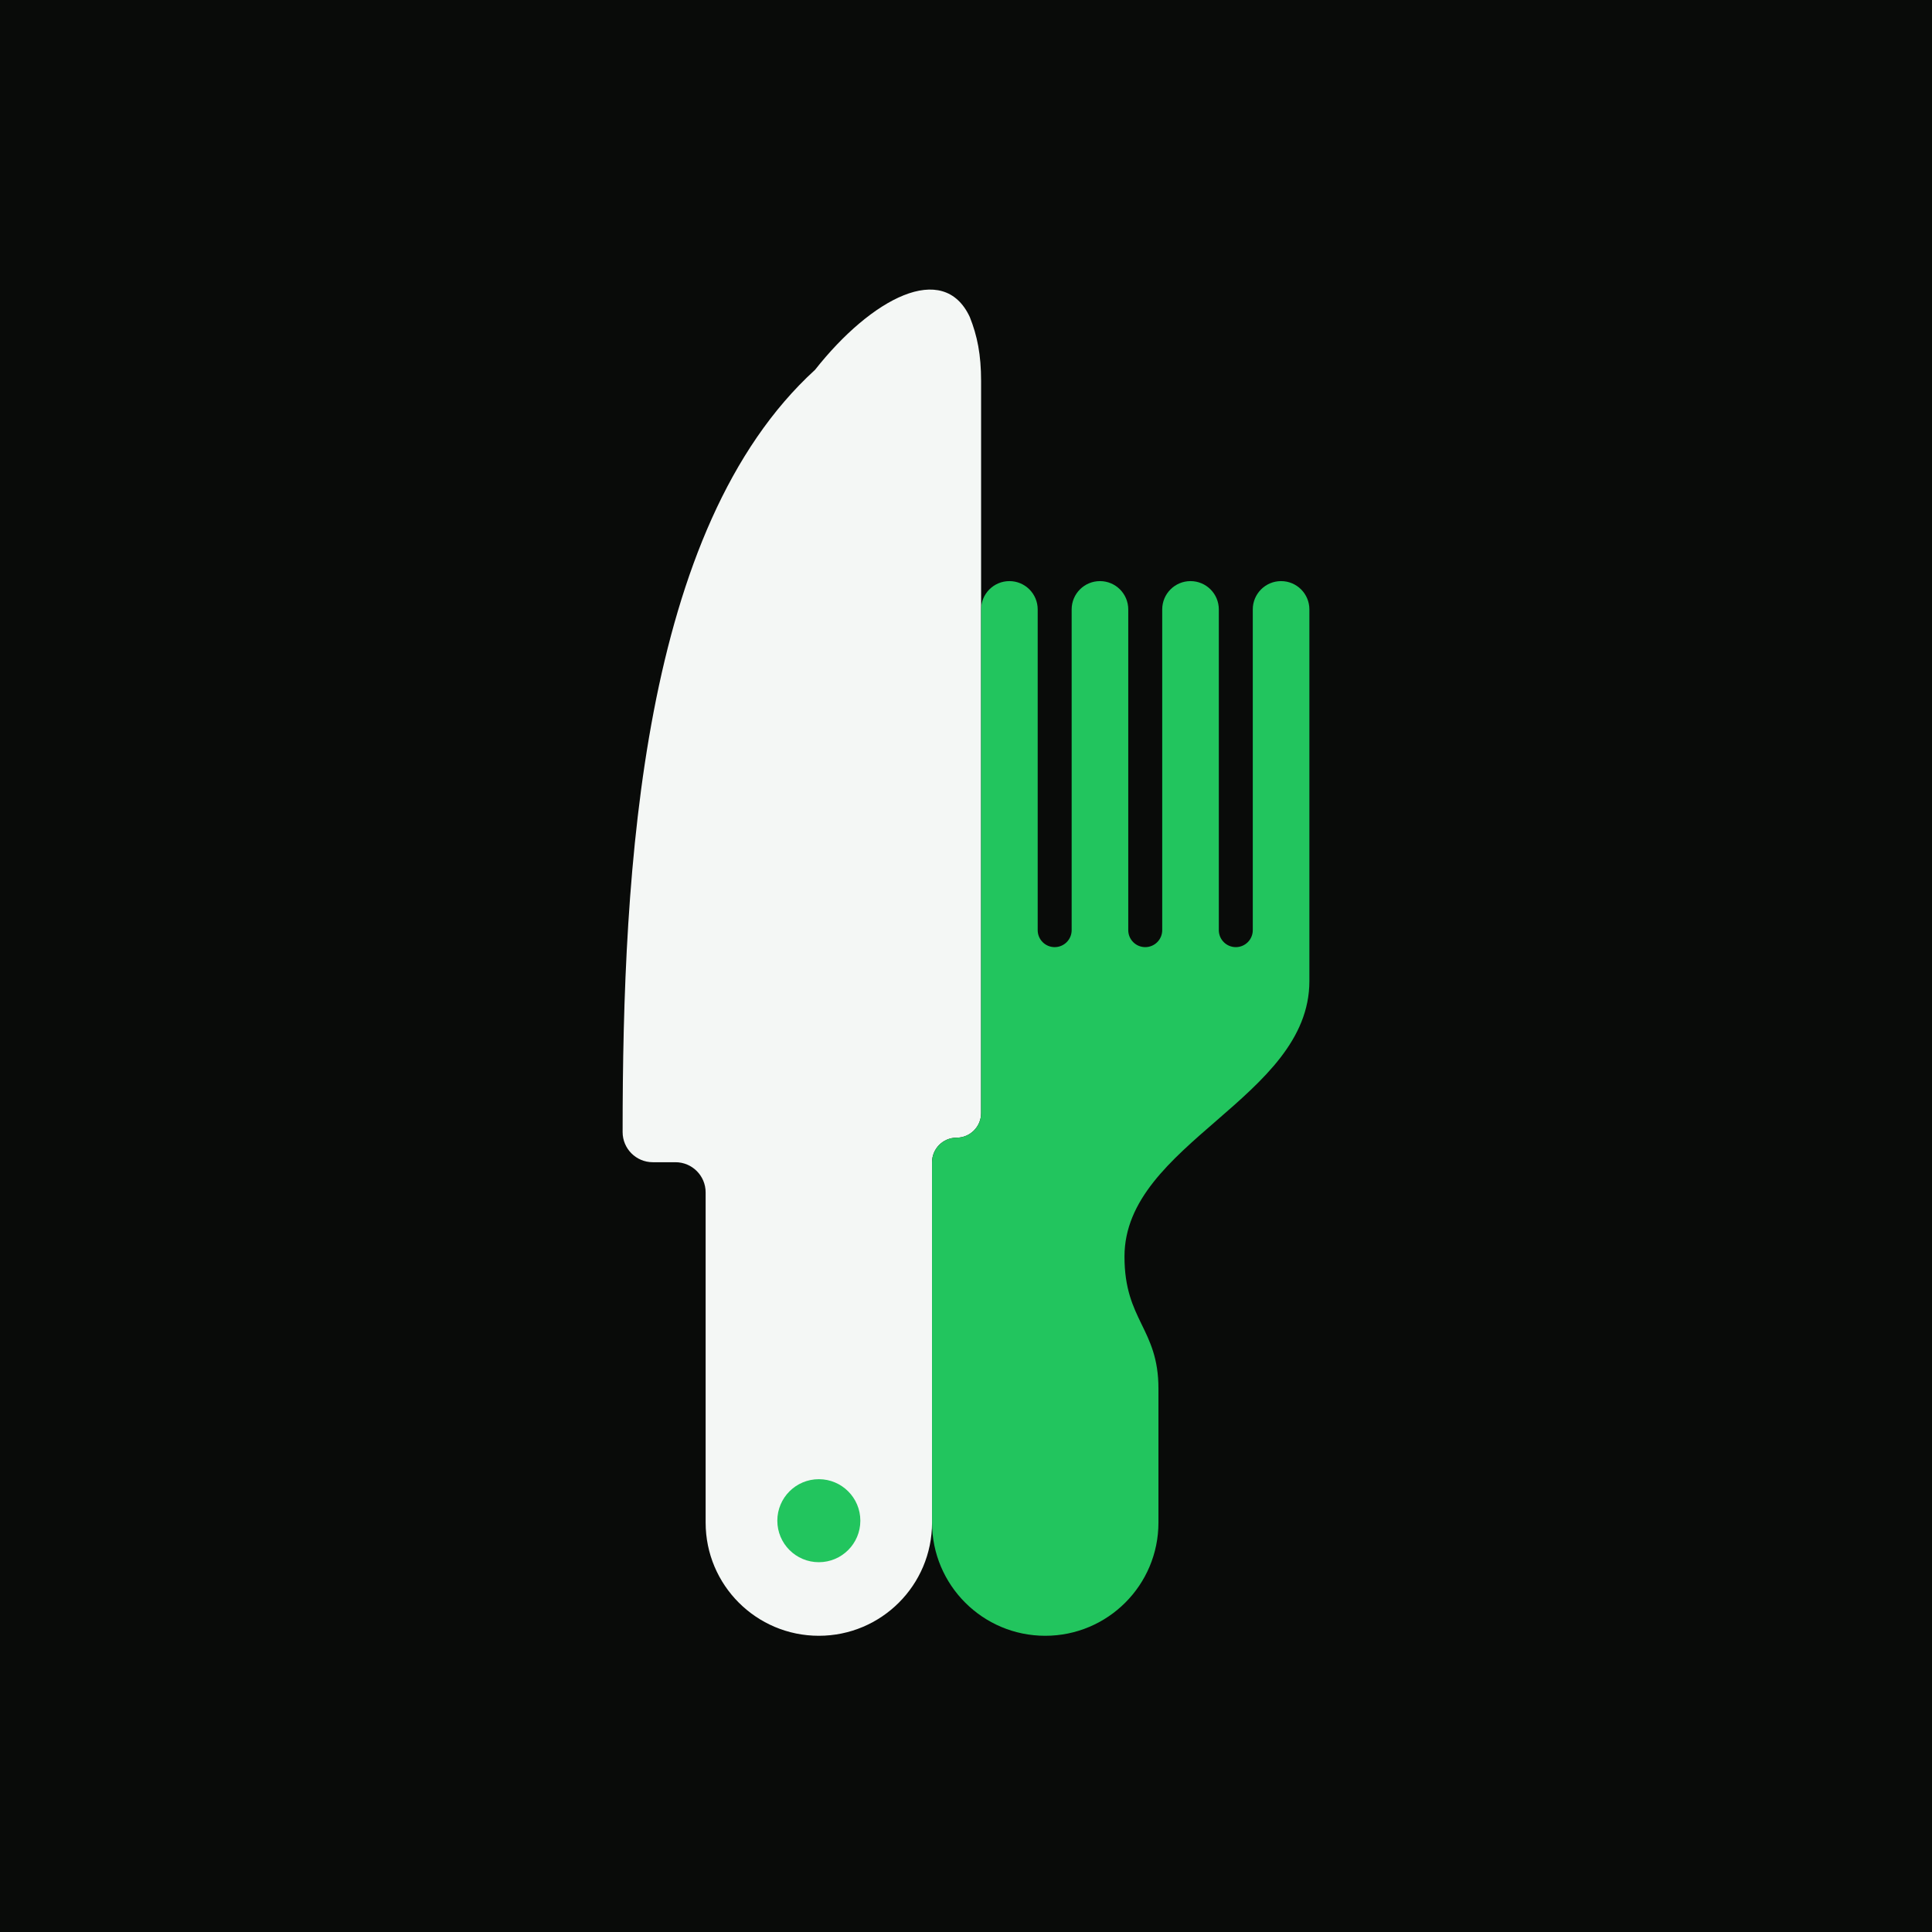
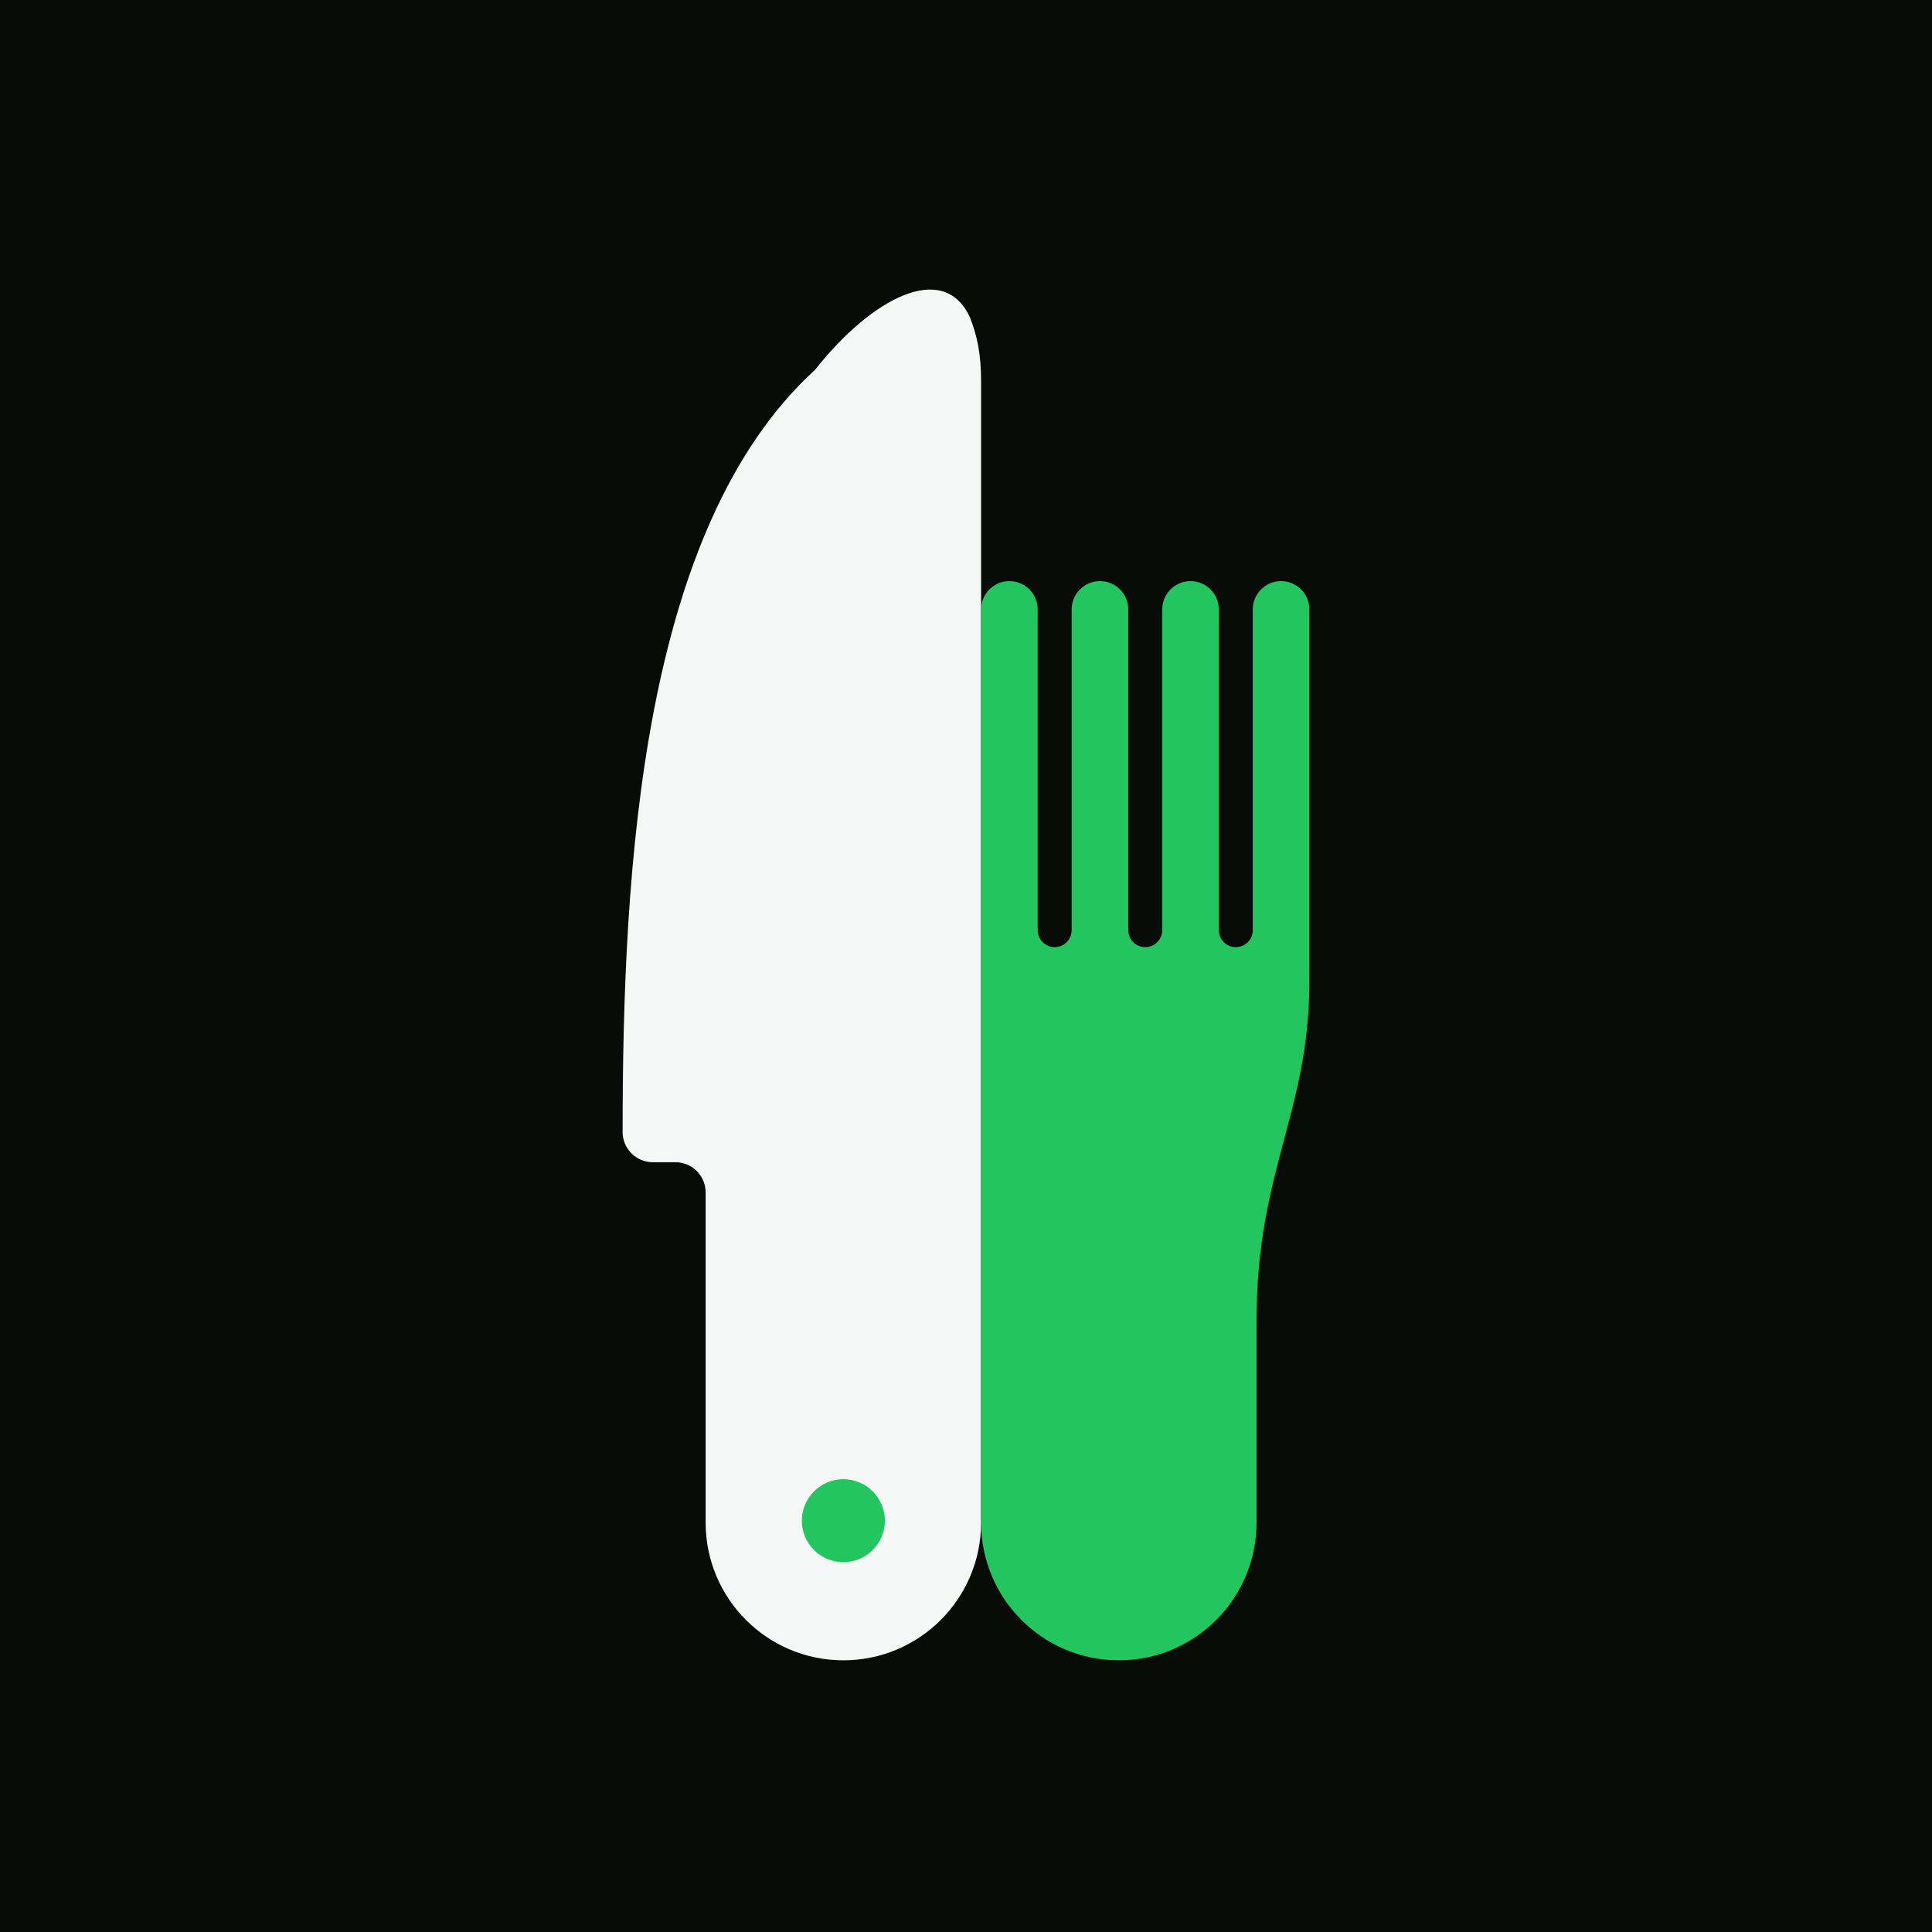
<svg xmlns="http://www.w3.org/2000/svg" viewBox="0 0 1024 1024" width="1024" height="1024">
  <rect width="1024" height="1024" fill="#090b09" />
-   <path fill="#f4f7f5" d="M 374 807     L 374 632     A 16 16 0 0 0 358 616     L 346 616     A 16 16 0 0 1 330 600     C 330 460 340 280 432 196     C 462 158 500 138 514 168     C 518 178 520 188 520 202     L 520 590     A 13 13 0 0 1 507 603     A 13 13 0 0 0 494 616     L 494 807     A 60 60 0 0 1 374 807 Z" />
-   <path fill="#22c55e" d="M 520 323     A 15 15 0 0 1 550 323     L 550 493     A 9 9 0 0 0 568 493     L 568 323     A 15 15 0 0 1 598 323     L 598 493     A 9 9 0 0 0 616 493     L 616 323     A 15 15 0 0 1 646 323     L 646 493     A 9 9 0 0 0 664 493     L 664 323     A 15 15 0 0 1 694 323     L 694 520     C 694 582 596 606 596 666     C 596 700 614 704 614 736     L 614 807     A 60 60 0 0 1 494 807     L 494 616     A 13 13 0 0 1 507 603     A 13 13 0 0 0 520 590 Z" />
-   <circle cx="434" cy="806" r="22" fill="#22c55e" />
+   <path fill="#f4f7f5" d="M 374 807     L 374 632     A 16 16 0 0 0 358 616     L 346 616     A 16 16 0 0 1 330 600     C 330 460 340 280 432 196     C 462 158 500 138 514 168     C 518 178 520 188 520 202     L 520 807     A 73 73 0 0 1 374 807 Z" />
+   <path fill="#22c55e" d="M 520 323     A 15 15 0 0 1 550 323     L 550 493     A 9 9 0 0 0 568 493     L 568 323     A 15 15 0 0 1 598 323     L 598 493     A 9 9 0 0 0 616 493     L 616 323     A 15 15 0 0 1 646 323     L 646 493     A 9 9 0 0 0 664 493     L 664 323     A 15 15 0 0 1 694 323     L 694 520     C 694 590 666 620 666 700     L 666 807     A 73 73 0 0 1 520 807     L 520 323 Z" />
+   <circle cx="447" cy="806" r="22" fill="#22c55e" />
</svg>
